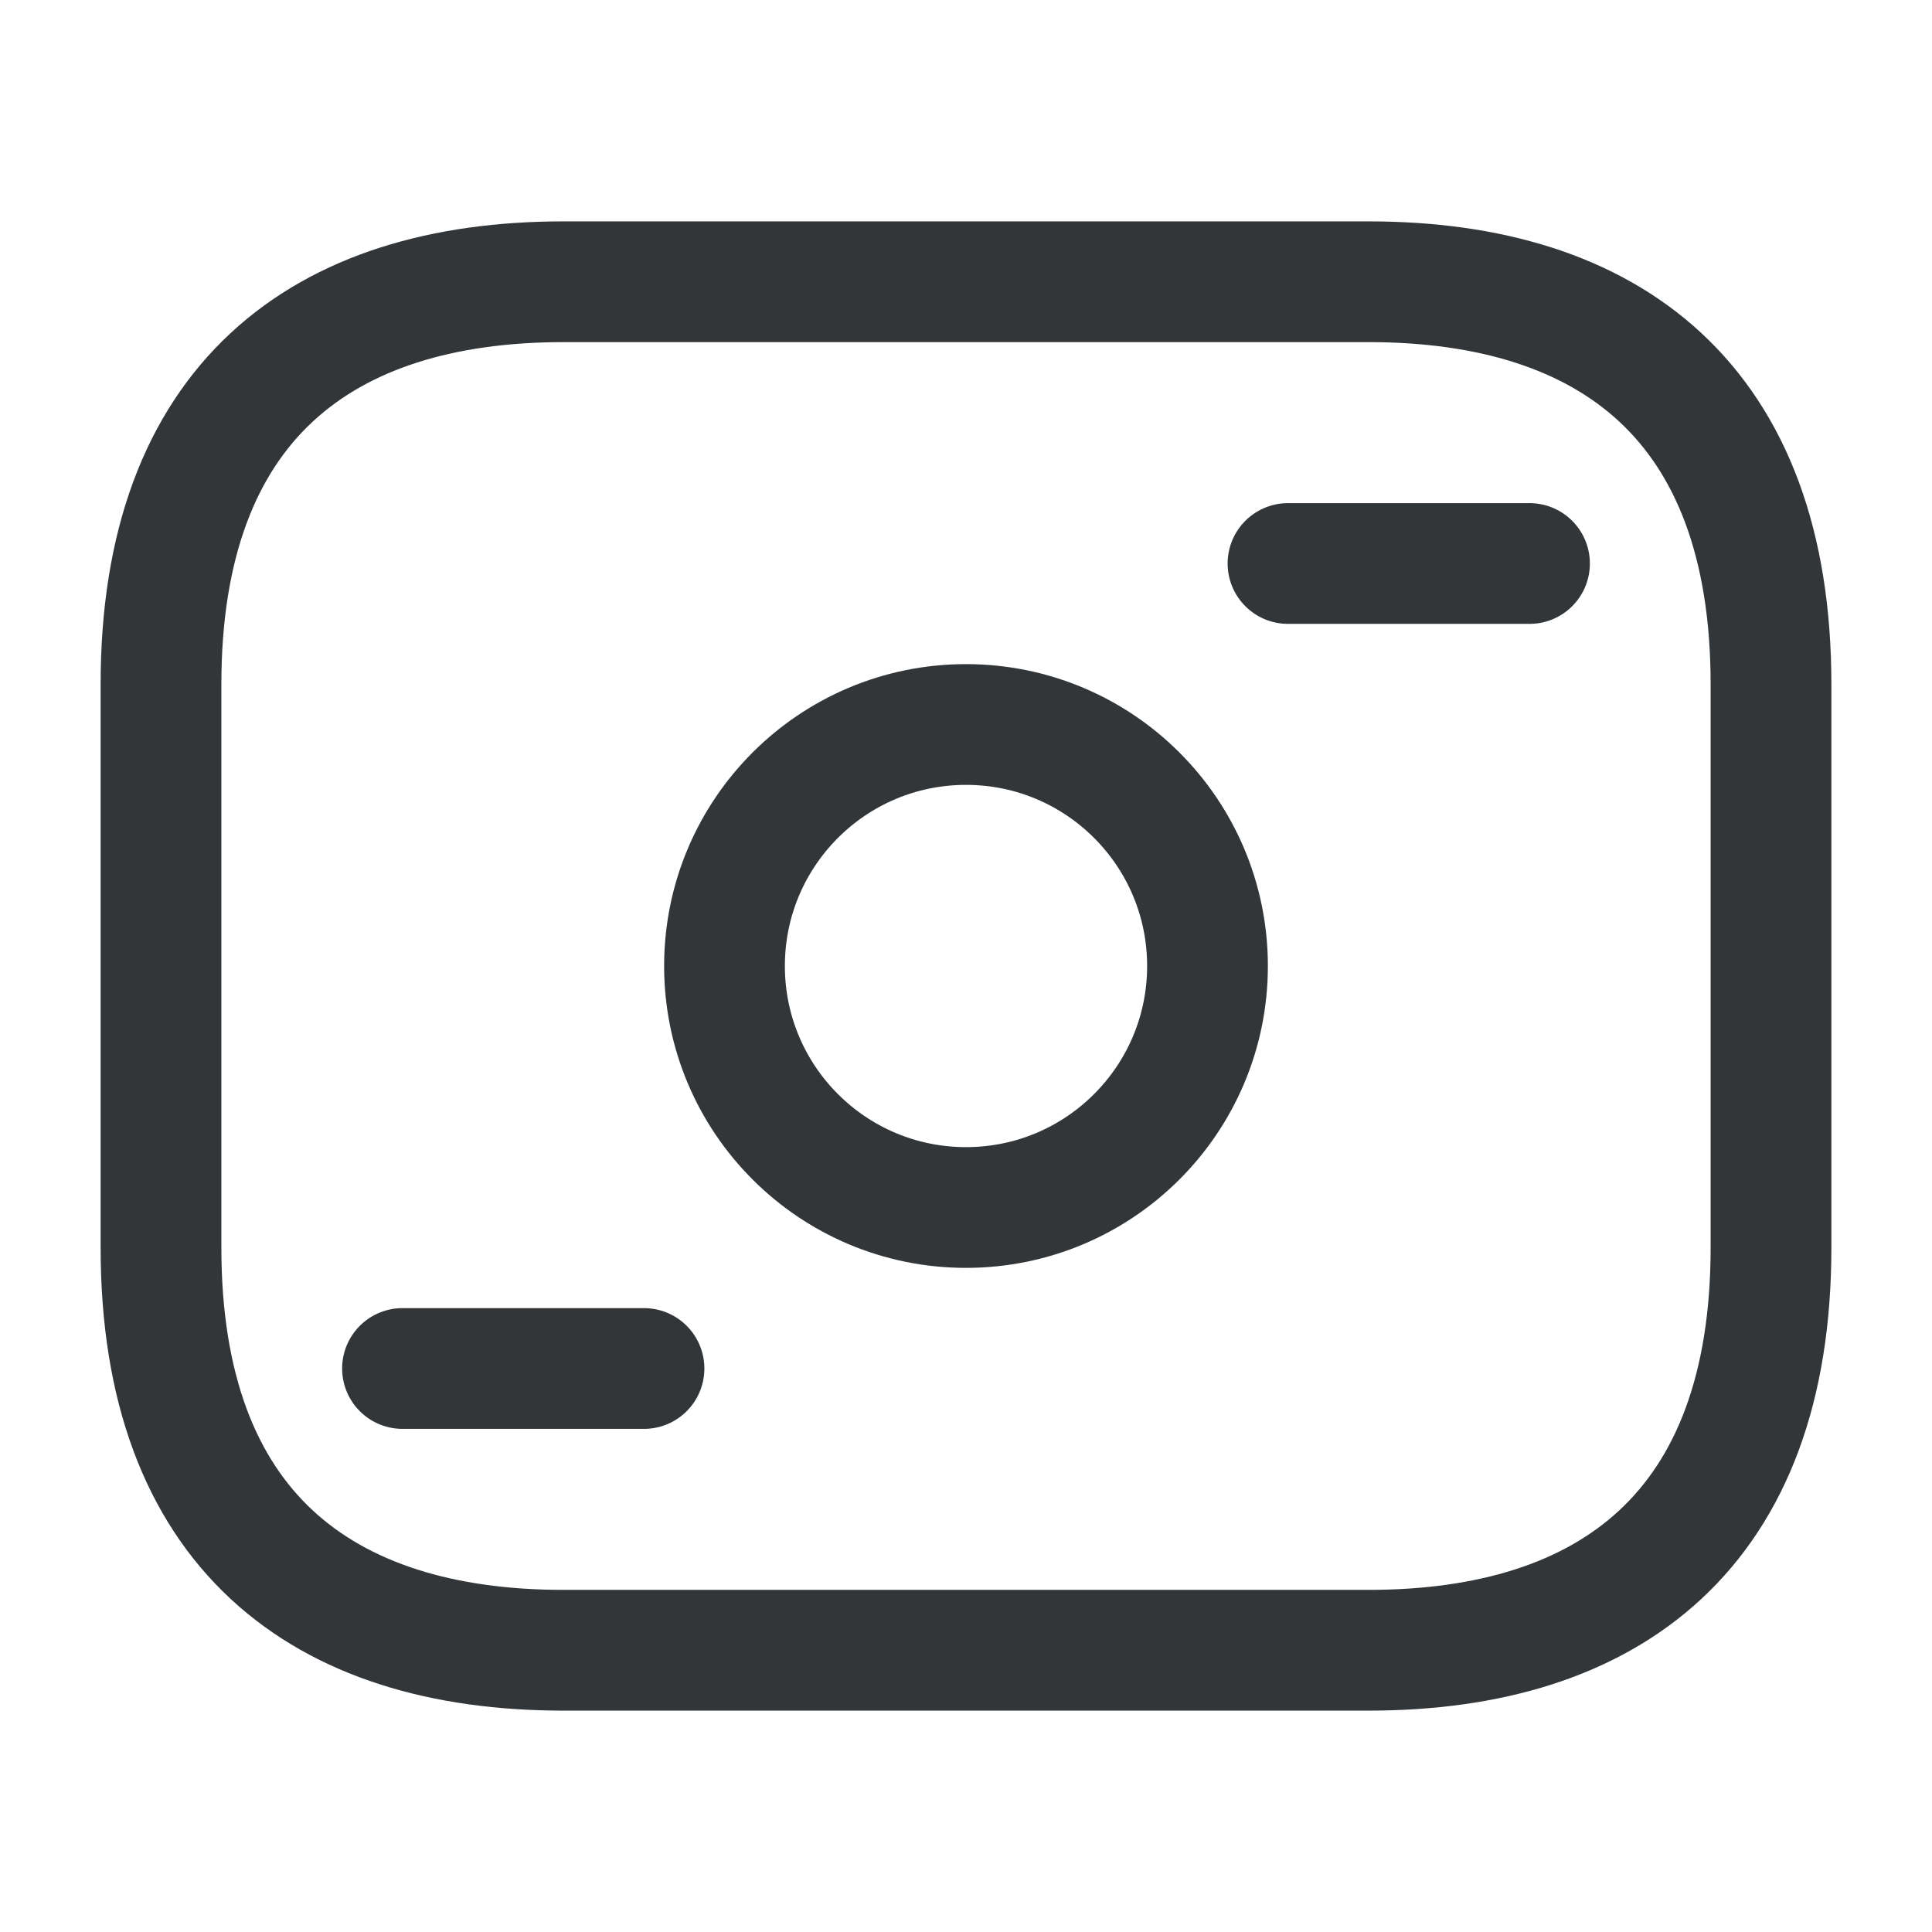
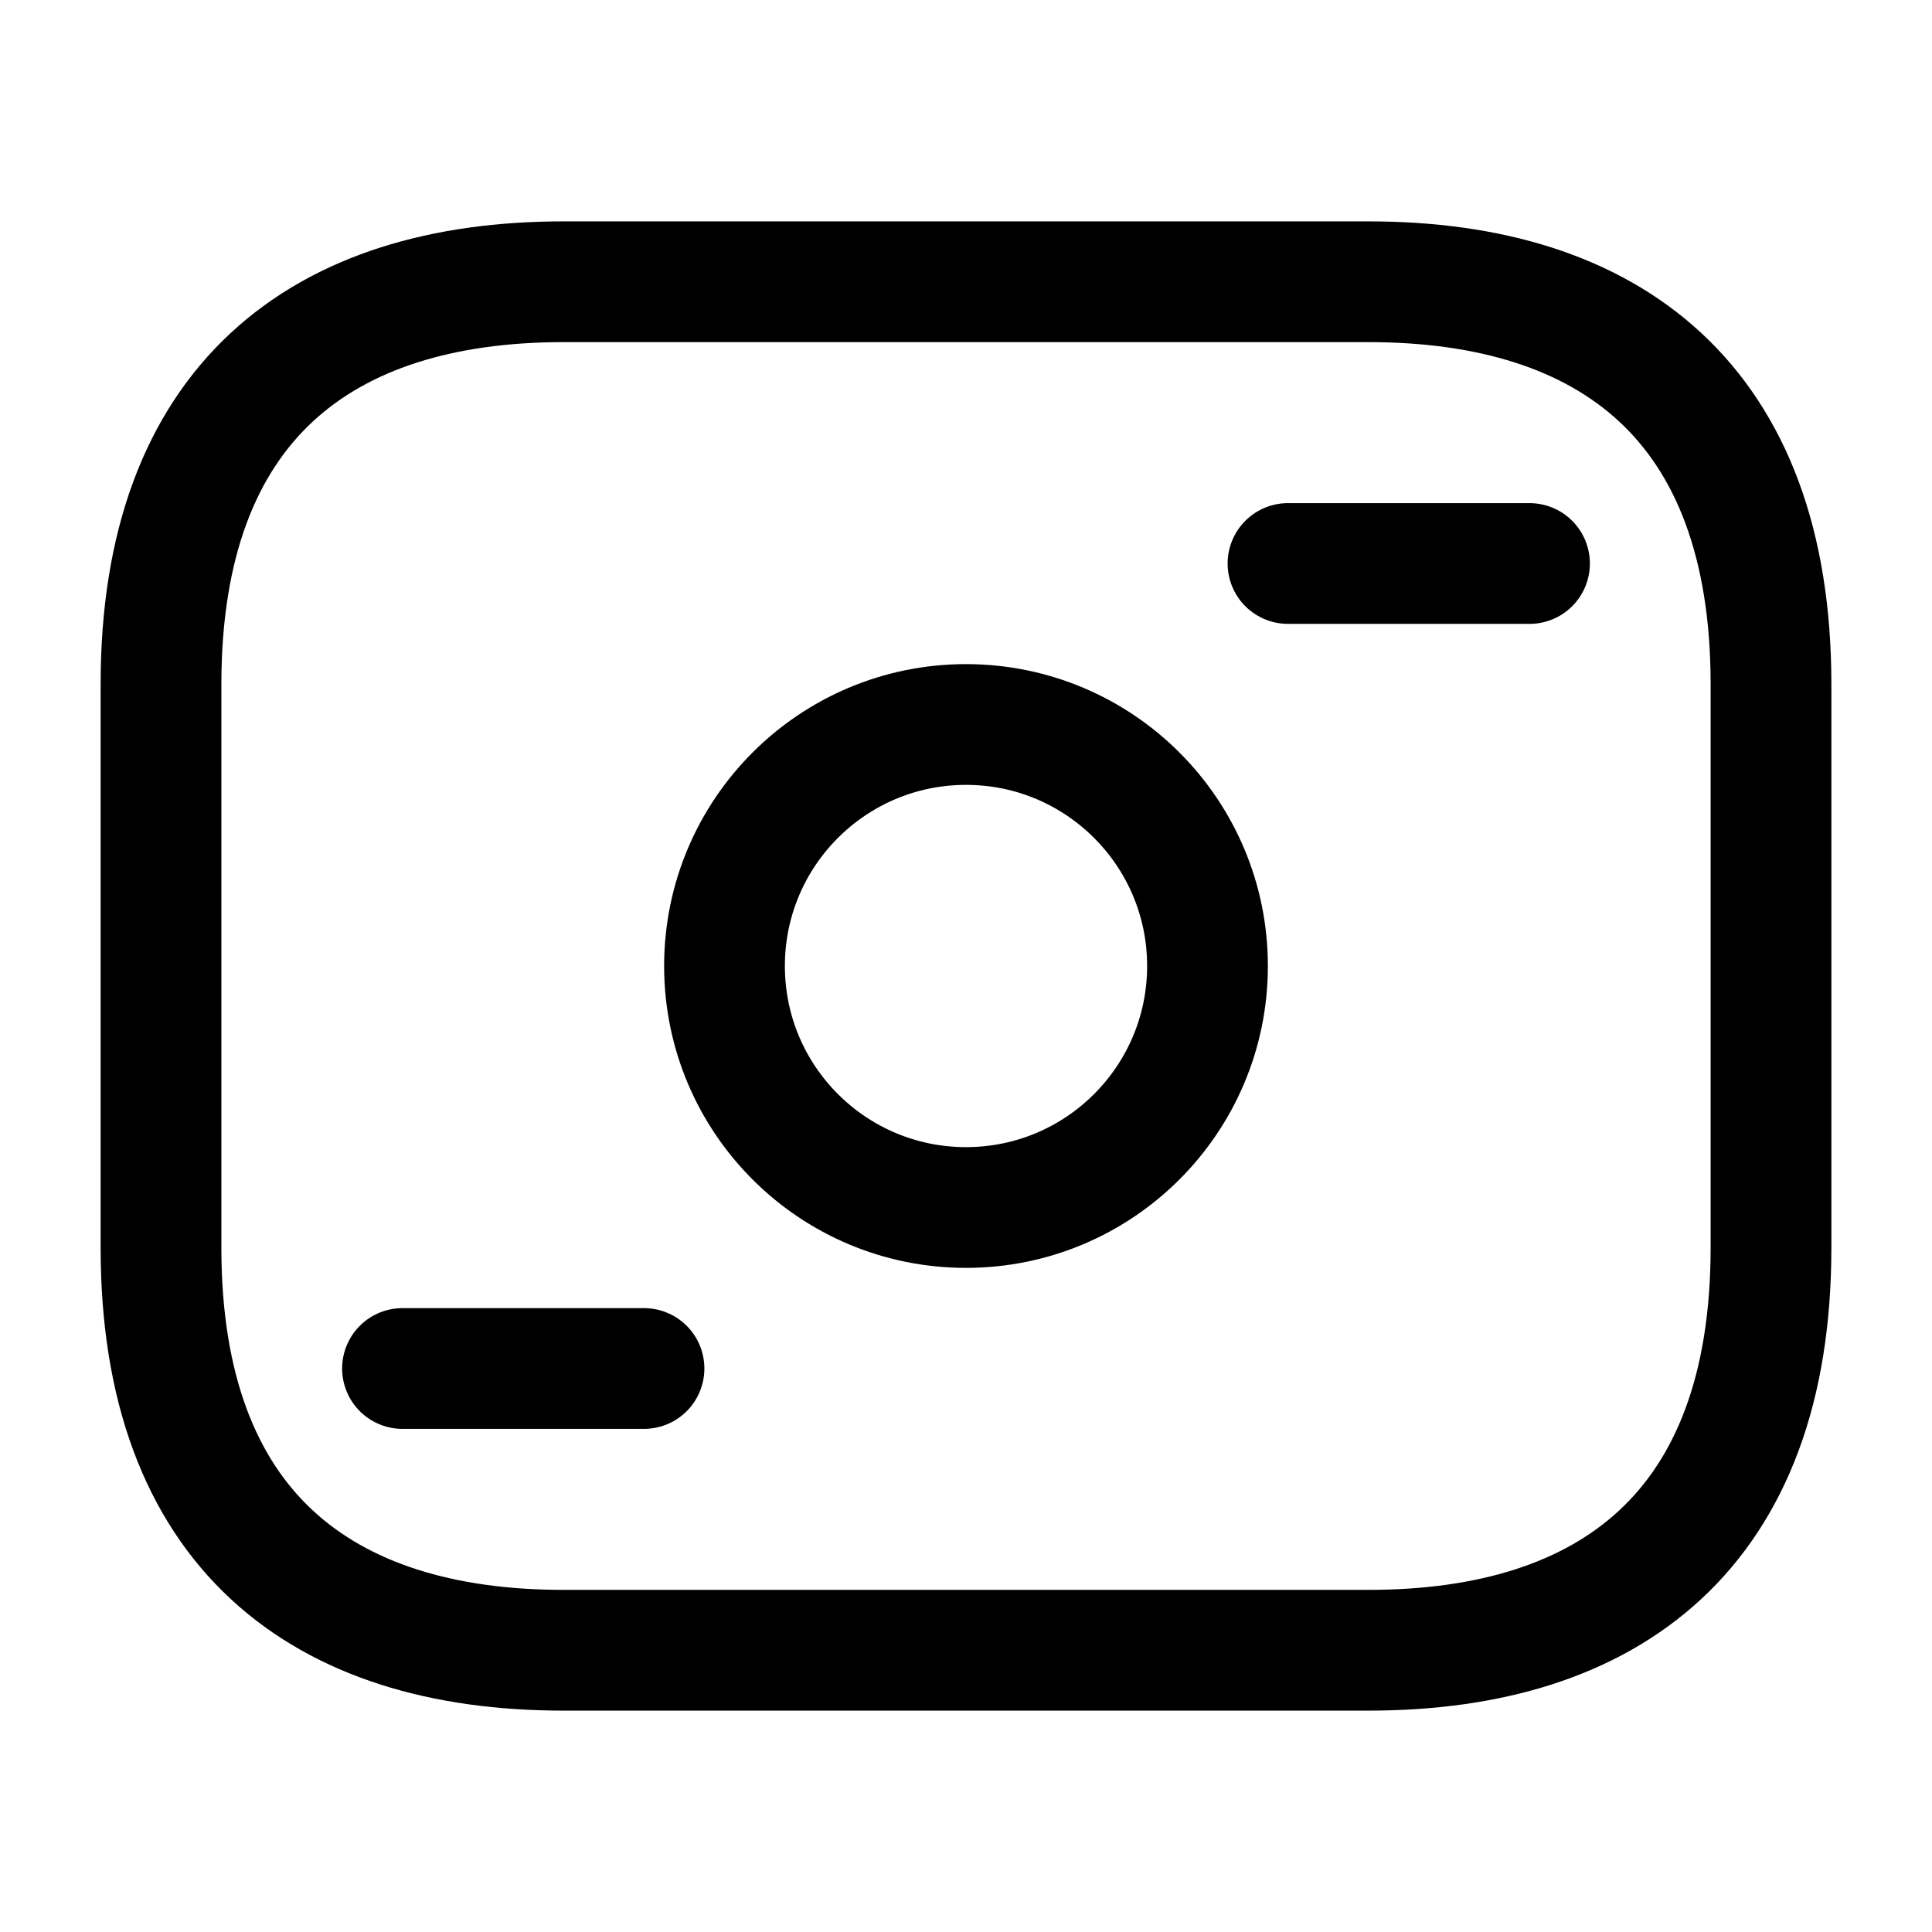
<svg xmlns="http://www.w3.org/2000/svg" width="24" height="24" viewBox="0 0 24 24" fill="none">
  <g clip-path="url(#clip0_4418_169803)">
-     <path d="M17 20.5H7C4 20.5 2 19 2 15.5V8.5C2 5 4 3.5 7 3.5H17C20 3.5 22 5 22 8.5V15.5C22 19 20 20.5 17 20.5Z" stroke="#333639" stroke-width="1.5" stroke-miterlimit="10" stroke-linecap="round" stroke-linejoin="round" />
-     <path d="M12 15C13.657 15 15 13.657 15 12C15 10.343 13.657 9 12 9C10.343 9 9 10.343 9 12C9 13.657 10.343 15 12 15Z" stroke="#333639" stroke-width="1.5" stroke-miterlimit="10" stroke-linecap="round" stroke-linejoin="round" />
-     <path d="M19 7H16" stroke="#333639" stroke-width="1.5" stroke-miterlimit="10" stroke-linecap="round" stroke-linejoin="round" />
-     <path d="M8 17H5" stroke="#333639" stroke-width="1.5" stroke-miterlimit="10" stroke-linecap="round" stroke-linejoin="round" />
+     <path d="M17 20.5H7C4 20.5 2 19 2 15.5V8.5C2 5 4 3.5 7 3.5H17C20 3.5 22 5 22 8.5V15.5C22 19 20 20.5 17 20.5Z" stroke="currentColor" stroke-width="1.5" stroke-miterlimit="10" stroke-linecap="round" stroke-linejoin="round" />
+     <path d="M12 15C13.657 15 15 13.657 15 12C15 10.343 13.657 9 12 9C10.343 9 9 10.343 9 12C9 13.657 10.343 15 12 15Z" stroke="currentColor" stroke-width="1.5" stroke-miterlimit="10" stroke-linecap="round" stroke-linejoin="round" />
+     <path d="M19 7H16" stroke="currentColor" stroke-width="1.5" stroke-miterlimit="10" stroke-linecap="round" stroke-linejoin="round" />
+     <path d="M8 17H5" stroke="currentColor" stroke-width="1.5" stroke-miterlimit="10" stroke-linecap="round" stroke-linejoin="round" />
  </g>
  <defs>
    <clipPath id="clip0_4418_169803">
      <rect width="24" height="24" fill="none" />
    </clipPath>
  </defs>
</svg>
